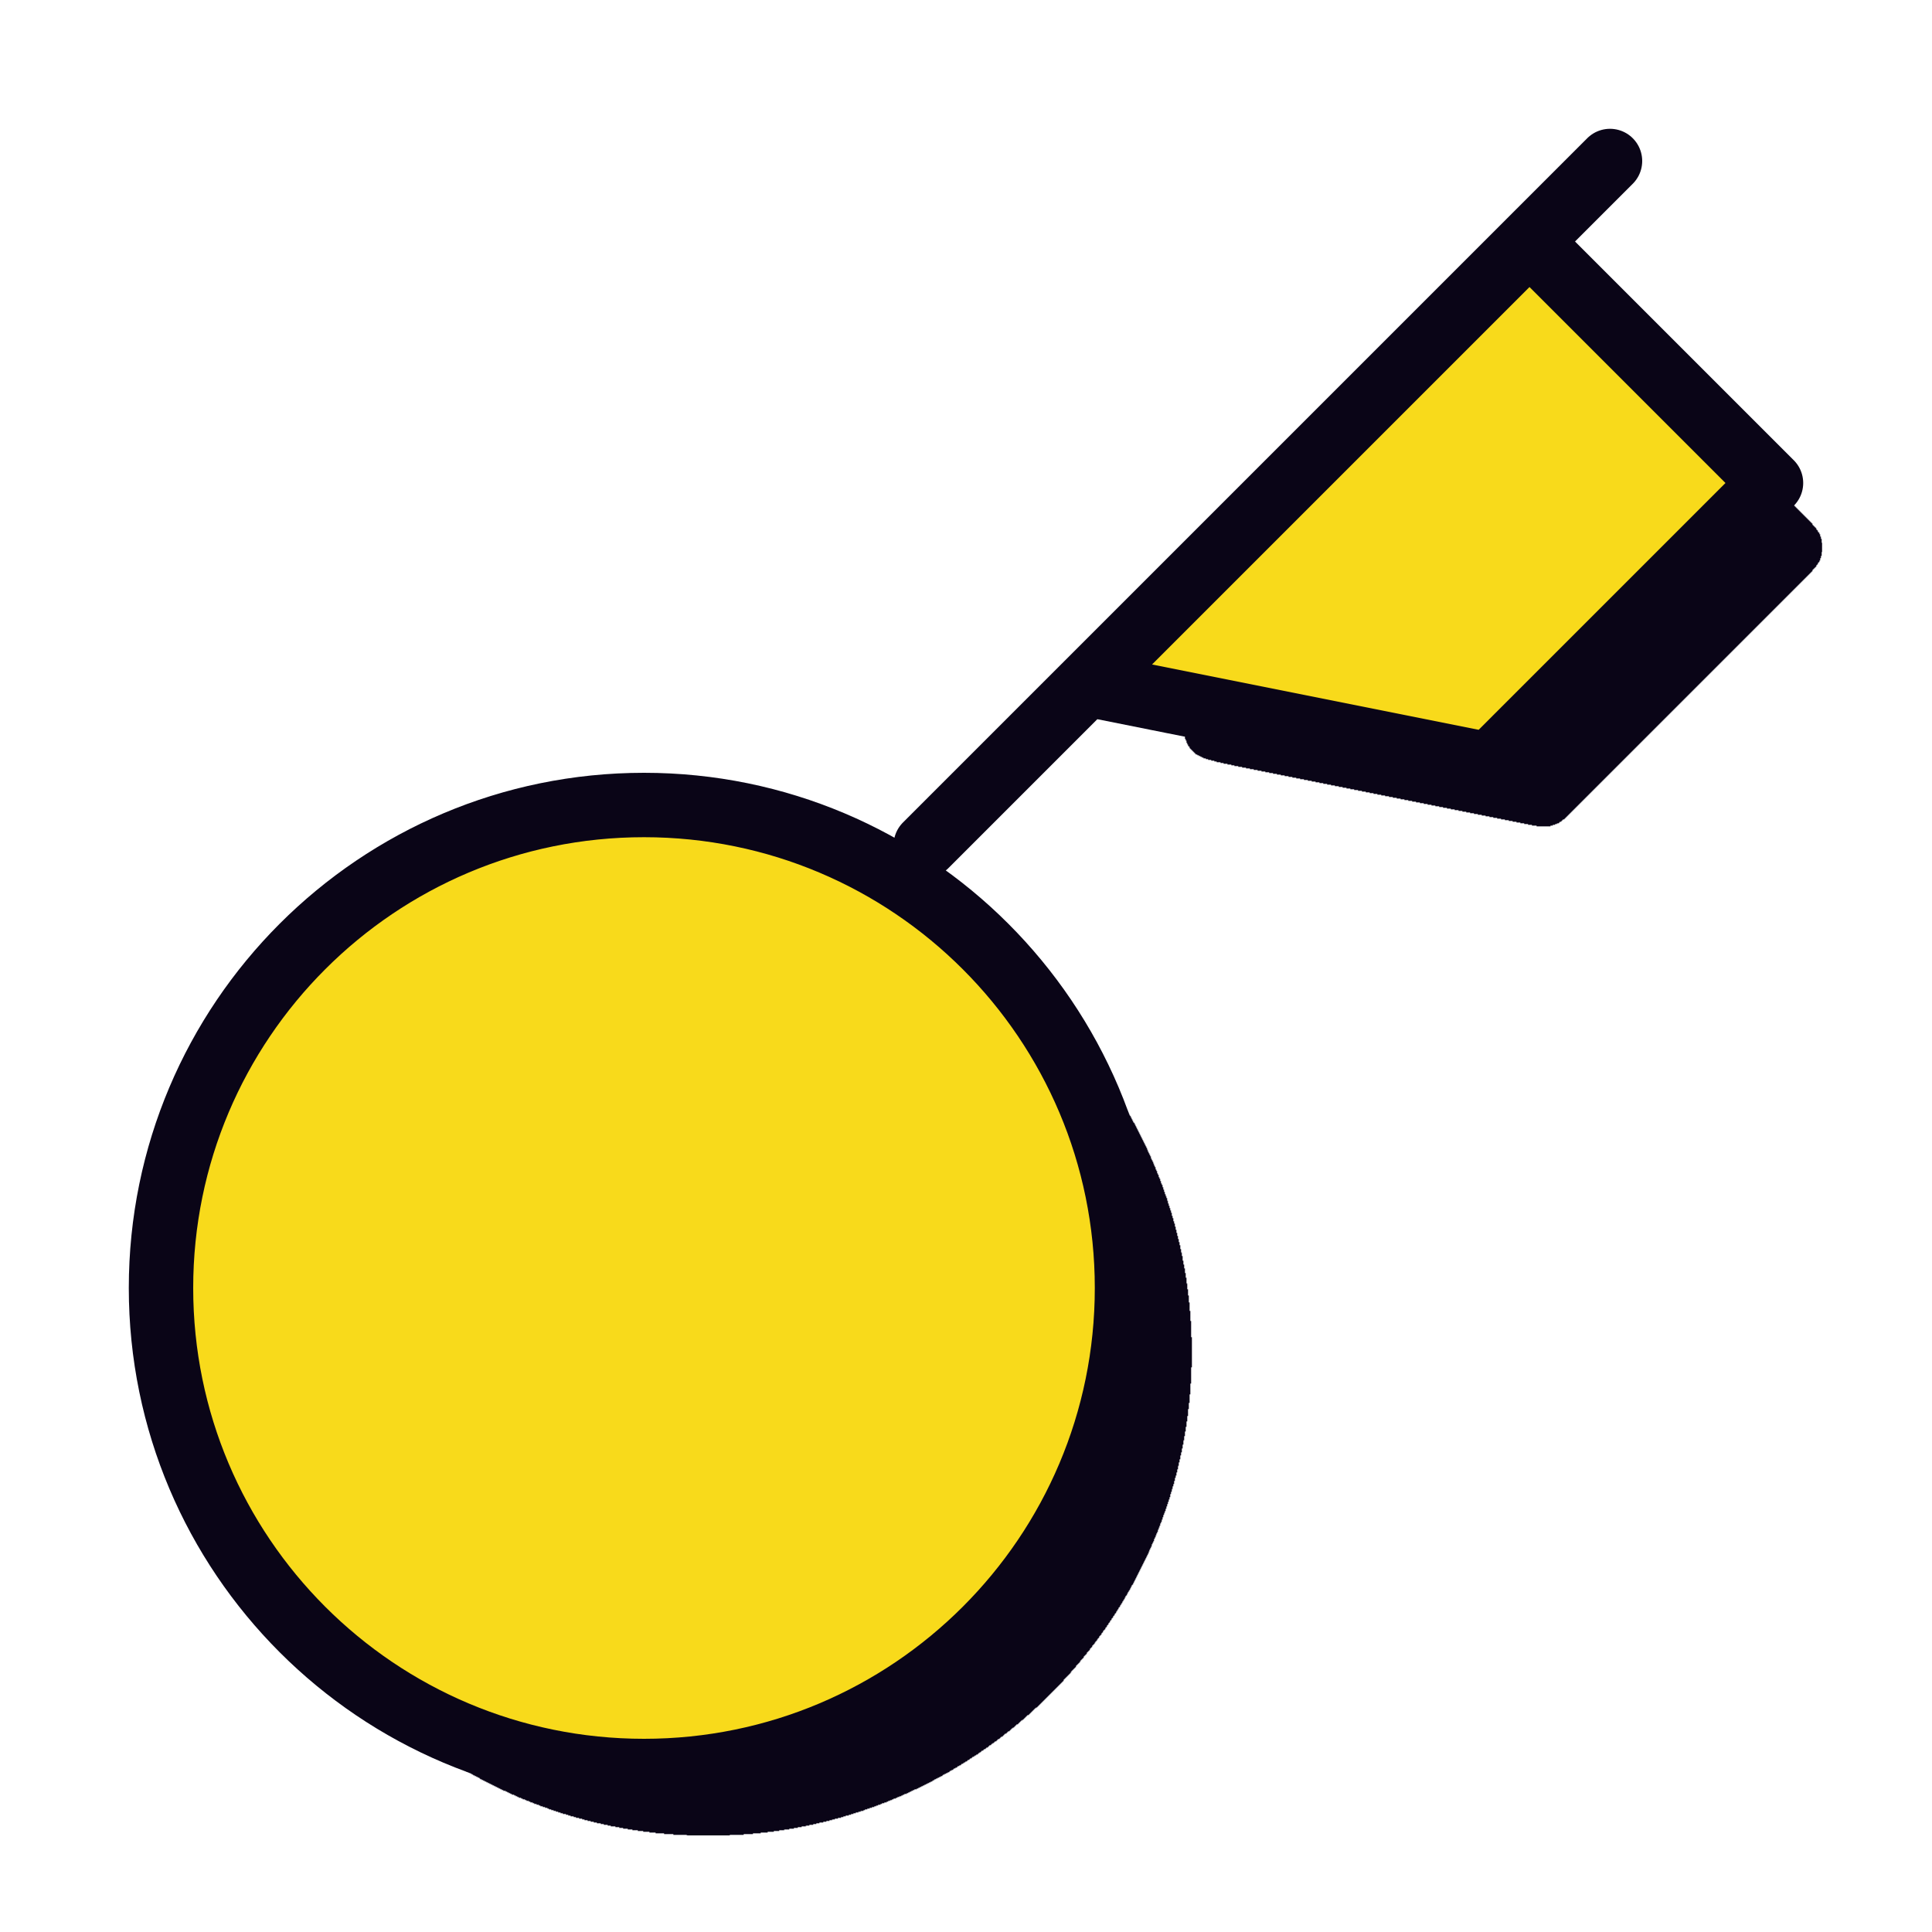
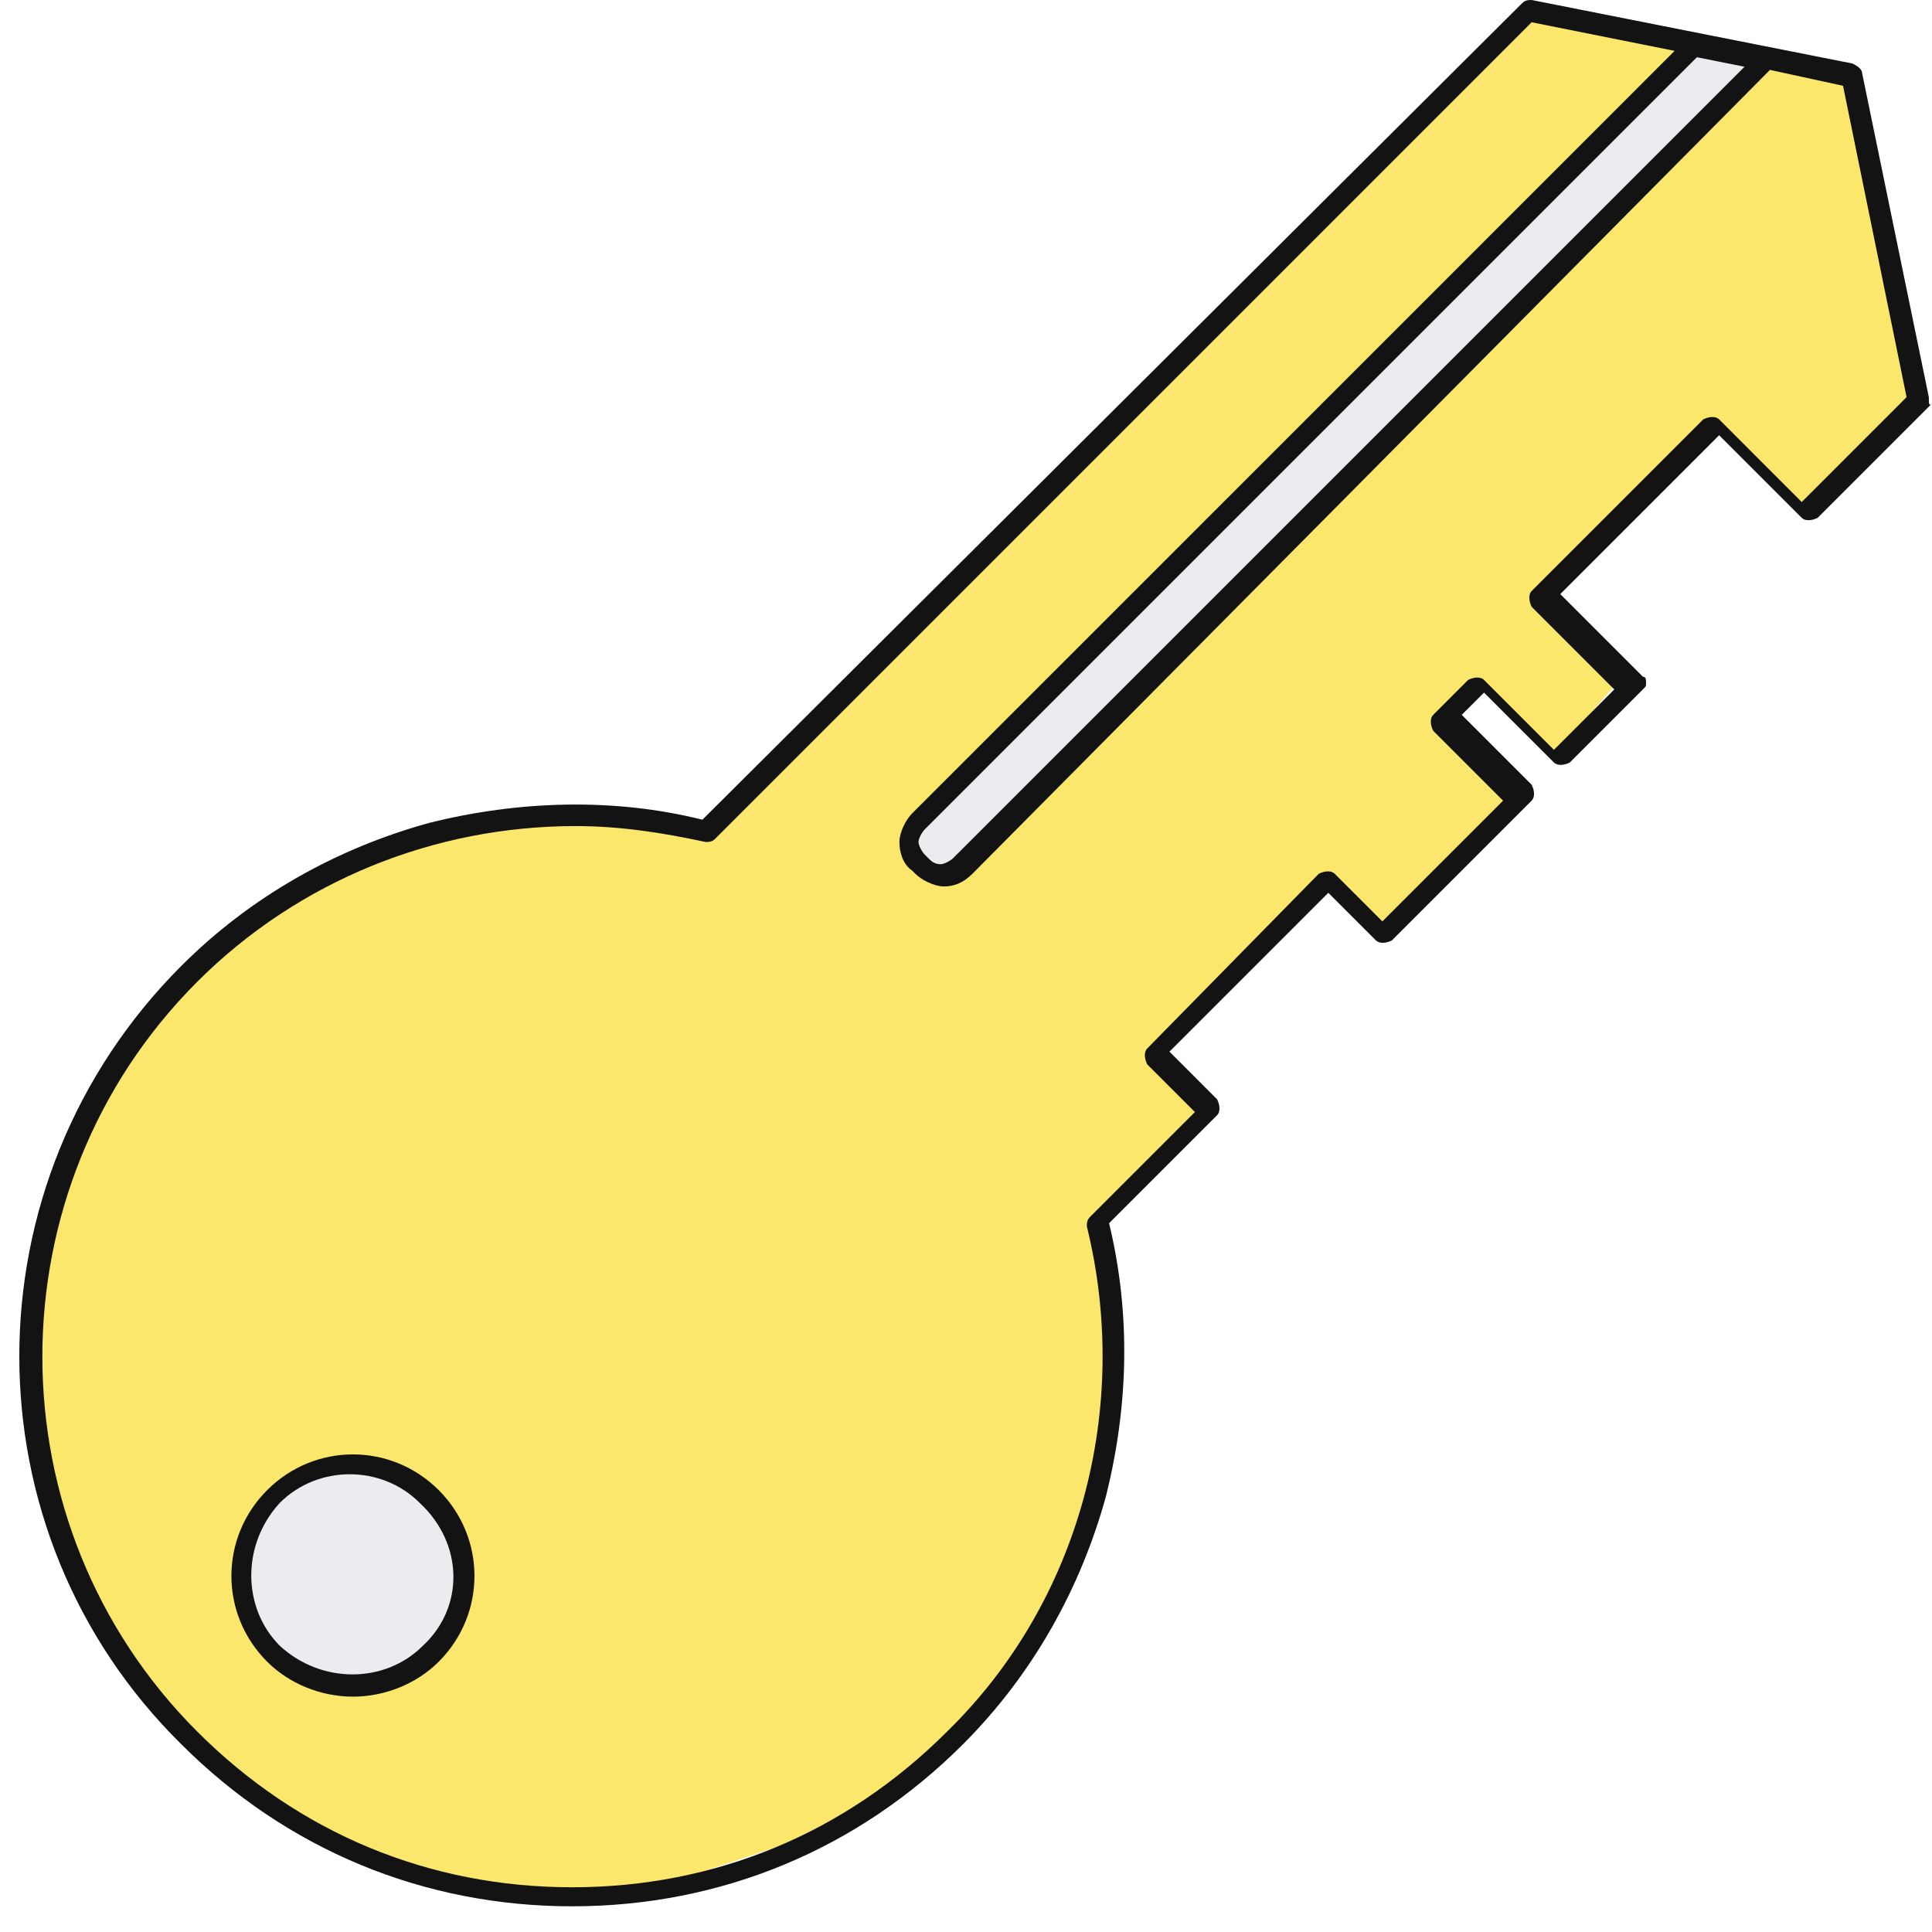
- <svg xmlns="http://www.w3.org/2000/svg" width="60" height="60" viewBox="0 0 60 60" fill="none">
-   <g filter="url(#filter0_d_594_10605)">
-     <path d="M35 40C35 48.284 28.284 55 20 55C11.716 55 5 48.284 5 40C5 31.716 11.716 25 20 25C28.284 25 35 31.716 35 40Z" fill="#F8DA1B" />
-     <path d="M53.869 13.869C54.265 14.265 54.463 14.463 54.537 14.691C54.602 14.892 54.602 15.108 54.537 15.309C54.463 15.537 54.265 15.735 53.869 16.131L46.855 23.145C46.634 23.366 46.523 23.477 46.392 23.547C46.276 23.608 46.15 23.647 46.019 23.66C45.871 23.674 45.717 23.643 45.41 23.582L36.682 21.836C35.729 21.646 35.253 21.551 35.03 21.3C34.836 21.081 34.748 20.788 34.788 20.498C34.834 20.166 35.177 19.823 35.864 19.136L46.369 8.631C46.765 8.235 46.963 8.037 47.191 7.963C47.392 7.898 47.608 7.898 47.809 7.963C48.037 8.037 48.235 8.235 48.631 8.631L53.869 13.869Z" fill="#F8DA1B" />
-   </g>
-   <path d="M50 5L28.75 26.25M35 40C35 48.284 28.284 55 20 55C11.716 55 5 48.284 5 40C5 31.716 11.716 25 20 25C28.284 25 35 31.716 35 40ZM55 15L46.25 23.75L33.75 21.25L47.5 7.5L55 15Z" stroke="#0A0517" stroke-width="2" stroke-linecap="round" stroke-linejoin="round" />
-   <defs>
-     <filter id="filter0_d_594_10605" x="5" y="7.914" width="51.586" height="49.086" filterUnits="userSpaceOnUse" color-interpolation-filters="sRGB">
-       <feFlood flood-opacity="0" result="BackgroundImageFix" />
-       <feColorMatrix in="SourceAlpha" type="matrix" values="0 0 0 0 0 0 0 0 0 0 0 0 0 0 0 0 0 0 127 0" result="hardAlpha" />
-       <feOffset dx="2" dy="2" />
-       <feColorMatrix type="matrix" values="0 0 0 0 0.039 0 0 0 0 0.02 0 0 0 0 0.09 0 0 0 1 0" />
-       <feBlend mode="normal" in2="BackgroundImageFix" result="effect1_dropShadow_594_10605" />
-       <feBlend mode="normal" in="SourceGraphic" in2="effect1_dropShadow_594_10605" result="shape" />
-     </filter>
-   </defs>
+ <svg xmlns="http://www.w3.org/2000/svg" width="100" height="100" viewBox="0 0 100 100" fill="none">
+   <path d="M99.5 20.5L95.5 4L79.5 0.5L45 35L37 43H35L28.5 42.5L20.5 44L14 47L10.5 50.5L6.5 54.5L3.5 59.5L2 66V70.5L2.5 76.5L5 83L8 87.5L11.5 91.5L18 95.5L24 97.5L31.5 98L36 97L40.5 95.5L45.5 93L49 90L51.5 87.5L54 83.5L56 79L57 75.5L57.5 70V67L56.5 63.5L62.5 57.5L59.5 54.5L68.5 45.5L71.5 48.5L78.5 41L74.5 37L76.5 35.5L80.5 39L84 35L80 31L89 22L93.5 26.5L99.5 20.5Z" fill="#FAE76C" />
+   <path d="M49.5 45L91.5 3L87.5 2.5L47.5 42.5L47 44L48 45H49.5Z" fill="#EAECF0" />
+   <circle cx="18.5" cy="81.5" r="5.5" fill="#EAECF0" />
+   <path d="M22.708 77.129C20.241 74.663 16.294 74.663 13.828 77.129C11.361 79.595 11.361 83.543 13.828 86.009C14.98 87.161 16.623 87.818 18.268 87.818C19.913 87.818 21.557 87.161 22.709 86.009C25.175 83.543 25.175 79.595 22.708 77.129H22.708ZM21.885 85.187C19.912 87.16 16.622 87.16 14.485 85.187C12.512 83.213 12.512 79.924 14.485 77.787C15.472 76.8 16.787 76.307 18.103 76.307C19.419 76.307 20.735 76.8 21.721 77.787C24.023 79.925 24.023 83.213 21.885 85.187H21.885ZM99.836 20.557L96.382 3.782C96.382 3.618 96.218 3.453 95.889 3.289L79.279 0C79.115 0 78.95 1.10274e-06 78.786 0.164L36.357 42.428C31.752 41.277 26.819 41.442 22.214 42.593C17.445 43.908 13.005 46.375 9.387 49.993C-1.796 61.175 -1.796 79.265 9.387 90.284C14.814 95.711 21.885 98.67 29.614 98.67C37.343 98.67 44.414 95.711 49.842 90.284C53.459 86.666 55.926 82.225 57.242 77.456C58.393 72.852 58.557 68.082 57.406 63.313L62.997 57.722C63.161 57.558 63.161 57.229 62.997 56.9L60.531 54.433L68.753 46.211L71.219 48.677C71.383 48.841 71.713 48.841 72.042 48.677L79.278 41.441C79.442 41.277 79.442 40.948 79.278 40.618L75.66 37L76.812 35.849L80.43 39.467C80.594 39.631 80.923 39.631 81.252 39.467L85.034 35.684C85.199 35.52 85.199 35.52 85.199 35.355C85.199 35.191 85.199 35.026 85.034 35.026L80.759 30.75L88.982 22.528L93.257 26.803C93.421 26.967 93.751 26.967 94.08 26.803L100 20.883C99.836 21.049 99.836 20.885 99.836 20.556L99.836 20.557ZM90.298 3.454L49.349 44.403C49.185 44.567 48.856 44.732 48.692 44.732C48.362 44.732 48.198 44.568 48.034 44.403L47.87 44.239C47.706 44.075 47.541 43.745 47.541 43.581C47.541 43.417 47.705 43.088 47.87 42.924L87.832 2.962L90.298 3.454ZM93.258 25.984L88.983 21.708C88.819 21.544 88.49 21.544 88.16 21.708L79.281 30.588C79.117 30.752 79.117 31.081 79.281 31.411L83.556 35.686L80.431 38.811L76.813 35.193C76.649 35.029 76.32 35.029 75.991 35.193L74.182 37.002C74.018 37.166 74.018 37.495 74.182 37.825L77.8 41.443L71.55 47.691L69.084 45.225C68.92 45.061 68.591 45.061 68.261 45.225L59.38 54.27C59.216 54.434 59.216 54.763 59.38 55.092L61.847 57.559L56.42 62.986C56.256 63.15 56.256 63.315 56.256 63.479C58.558 72.853 55.926 82.884 49.019 89.627C43.756 94.89 37.015 97.685 29.614 97.685C22.214 97.685 15.472 94.89 10.21 89.627C-0.48 78.938 -0.48 61.506 10.21 50.816C15.472 45.554 22.544 42.758 29.78 42.758C32.082 42.758 34.22 43.087 36.523 43.581C36.687 43.581 36.852 43.581 37.016 43.417L79.28 1.152L86.68 2.632L47.212 42.101C46.883 42.43 46.554 43.087 46.554 43.581C46.554 44.074 46.718 44.732 47.212 45.06L47.376 45.224C47.705 45.554 48.362 45.882 48.856 45.882C49.349 45.882 49.842 45.718 50.335 45.224L91.613 3.618L95.395 4.44L98.684 20.556L93.258 25.984Z" fill="#131313" />
</svg>
